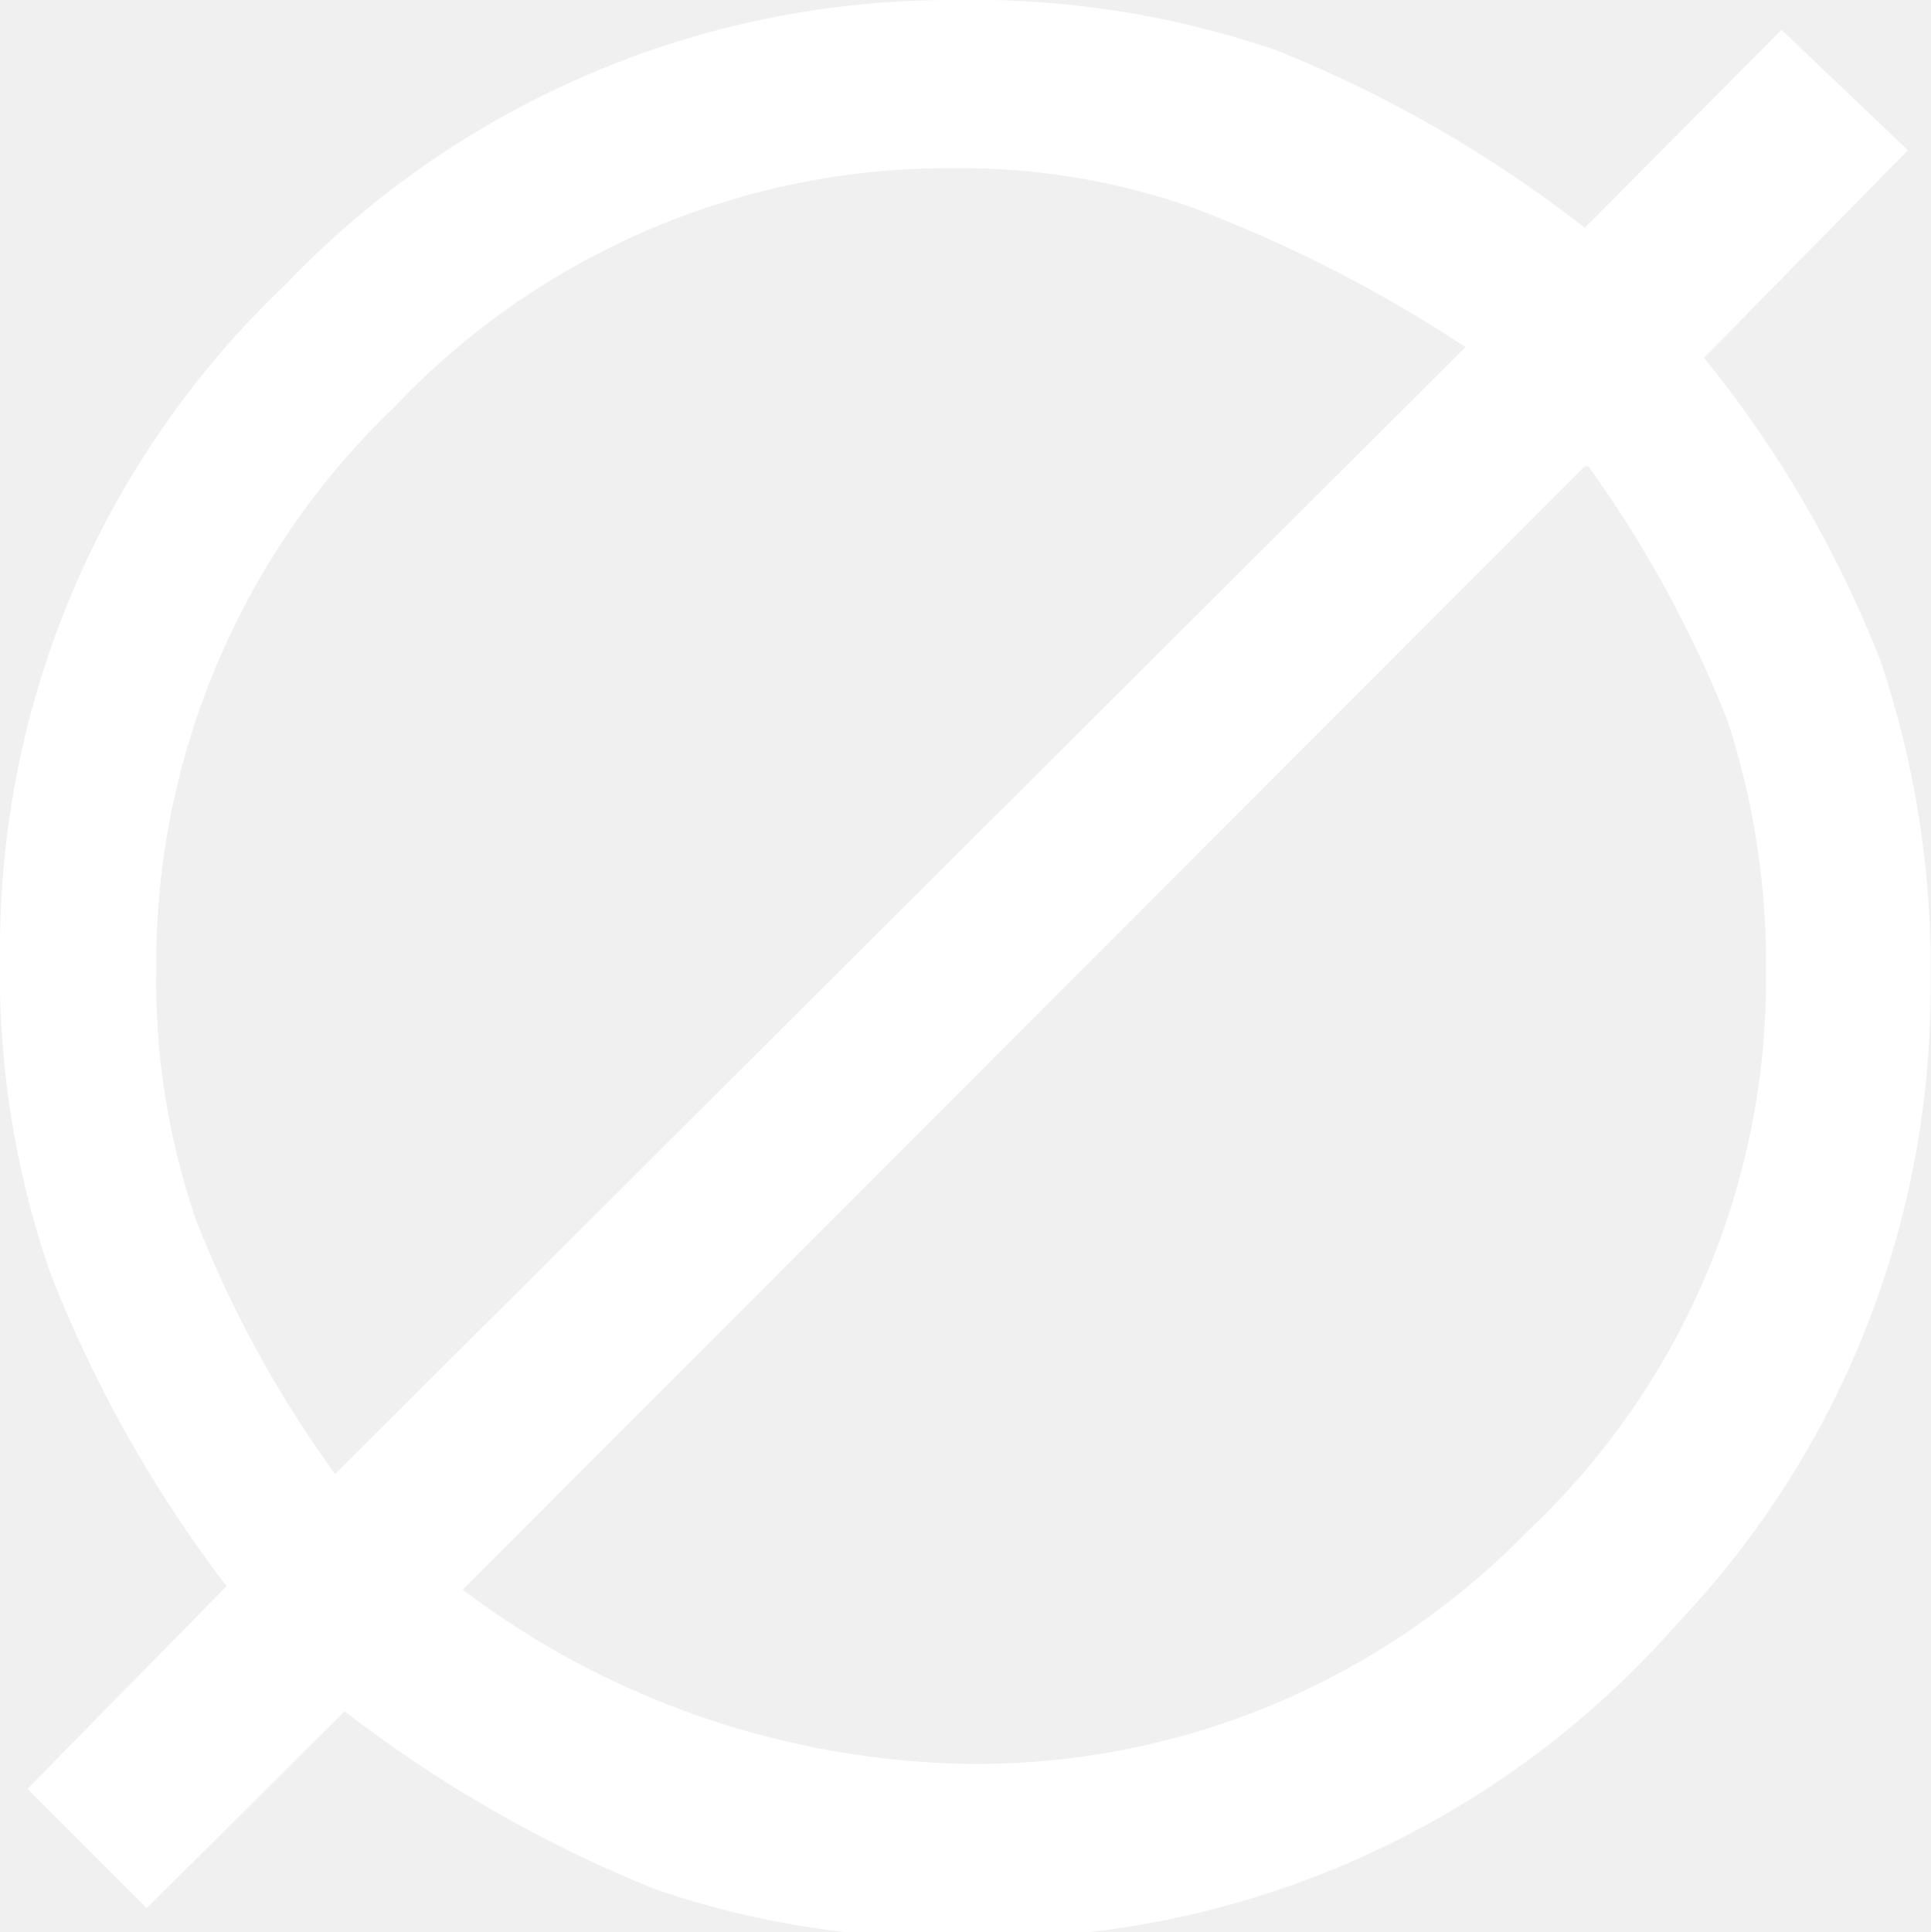
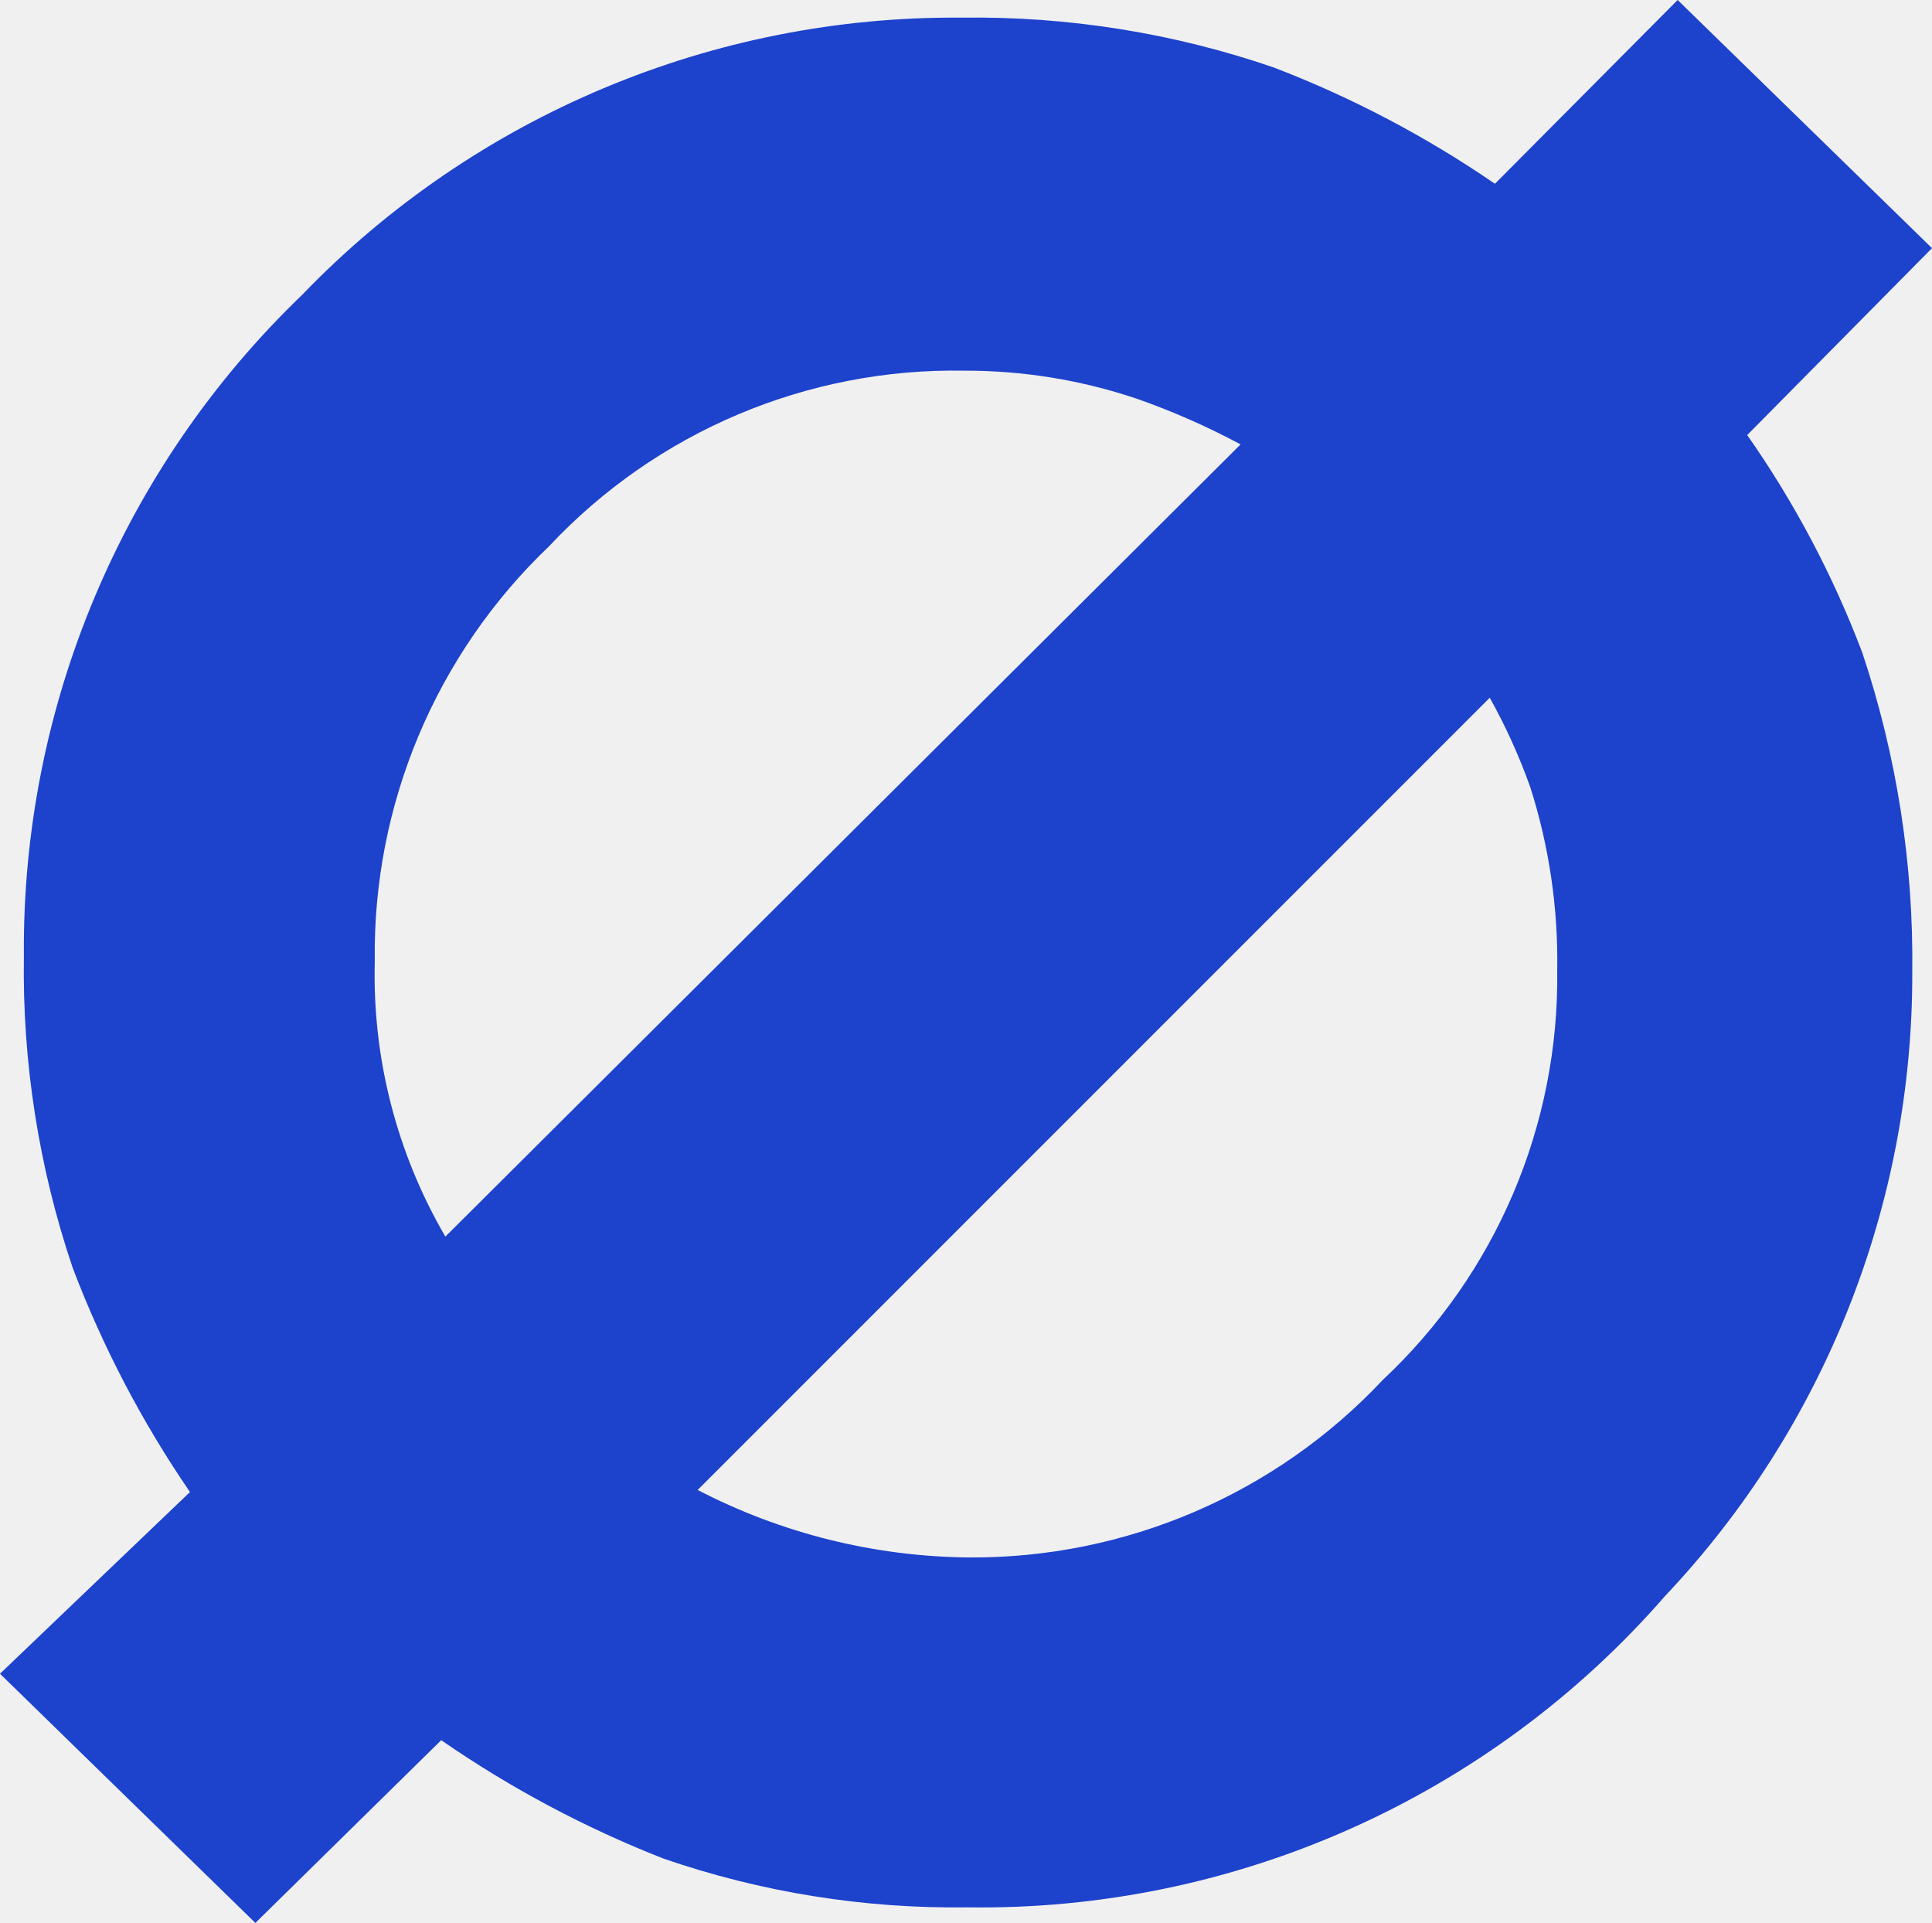
- <svg xmlns="http://www.w3.org/2000/svg" id="Layer_1" data-name="Layer 1" viewBox="0 0 16.19 16.2">
+ <svg xmlns="http://www.w3.org/2000/svg" id="Layer_1" data-name="Layer 1" viewBox="0 0 18.61 18.52">
  <defs>
-     <style>.cls-1{fill:#fff;}</style>
+     <style>.cls-1{fill:#1d42cc;}</style>
  </defs>
-   <path class="cls-1" d="M16,1.26,14.29,3a9.56,9.56,0,0,1,1.48,2.54,8.09,8.09,0,0,1,.42,2.74,7.72,7.72,0,0,1-2.12,5.33,7.74,7.74,0,0,1-6,2.64,7.59,7.59,0,0,1-2.58-.41,11,11,0,0,1-2.6-1.49L1.23,16l-1-1L1.9,13.3A10.77,10.77,0,0,1,.42,10.67,7.68,7.68,0,0,1,0,8,7.68,7.68,0,0,1,2.39,2.39,7.72,7.72,0,0,1,8,0,7.86,7.86,0,0,1,10.7.42a10.62,10.62,0,0,1,2.59,1.49L14.94.25ZM12.29,2.91A11.68,11.68,0,0,0,10,1.74a5.87,5.87,0,0,0-2-.33,6.4,6.4,0,0,0-4.69,2,6.46,6.46,0,0,0-2,4.71,6.17,6.17,0,0,0,.33,2.1,9.51,9.51,0,0,0,1.17,2.14Zm1,1L3.88,13.33a7.22,7.22,0,0,0,4.23,1.46,6.44,6.44,0,0,0,4.7-1.95,6.35,6.35,0,0,0,2-4.66,6.62,6.62,0,0,0-.32-2.13A9.85,9.85,0,0,0,13.32,3.91Z" />
+   <path class="cls-1" d="M16.16,0,14.4,1.77A10.25,10.25,0,0,0,12.27.65a8.86,8.86,0,0,0-3-.48A8.72,8.72,0,0,0,2.91,2.84,8.73,8.73,0,0,0,.23,9.21a8.94,8.94,0,0,0,.47,3,10.27,10.27,0,0,0,1.13,2.16L0,16.12l2.46,2.4,1.79-1.76A10.51,10.51,0,0,0,6.39,17.9a8.62,8.62,0,0,0,2.93.47,8.74,8.74,0,0,0,6.72-3,8.71,8.71,0,0,0,2.38-6,9.35,9.35,0,0,0-.48-3.08,9.54,9.54,0,0,0-1.11-2.1l1.78-1.8ZM3.61,9.26a5.42,5.42,0,0,1,1.68-4,5.35,5.35,0,0,1,4-1.69,5.16,5.16,0,0,1,1.66.27,7.1,7.1,0,0,1,1,.44L4.29,11.91a5,5,0,0,1-.68-2.65ZM9.33,15a5.79,5.79,0,0,1-2.61-.65l7.63-7.63a5.68,5.68,0,0,1,.39.86A5.5,5.5,0,0,1,15,9.34a5.31,5.31,0,0,1-1.68,3.95A5.42,5.42,0,0,1,9.33,15Z" />
</svg>
